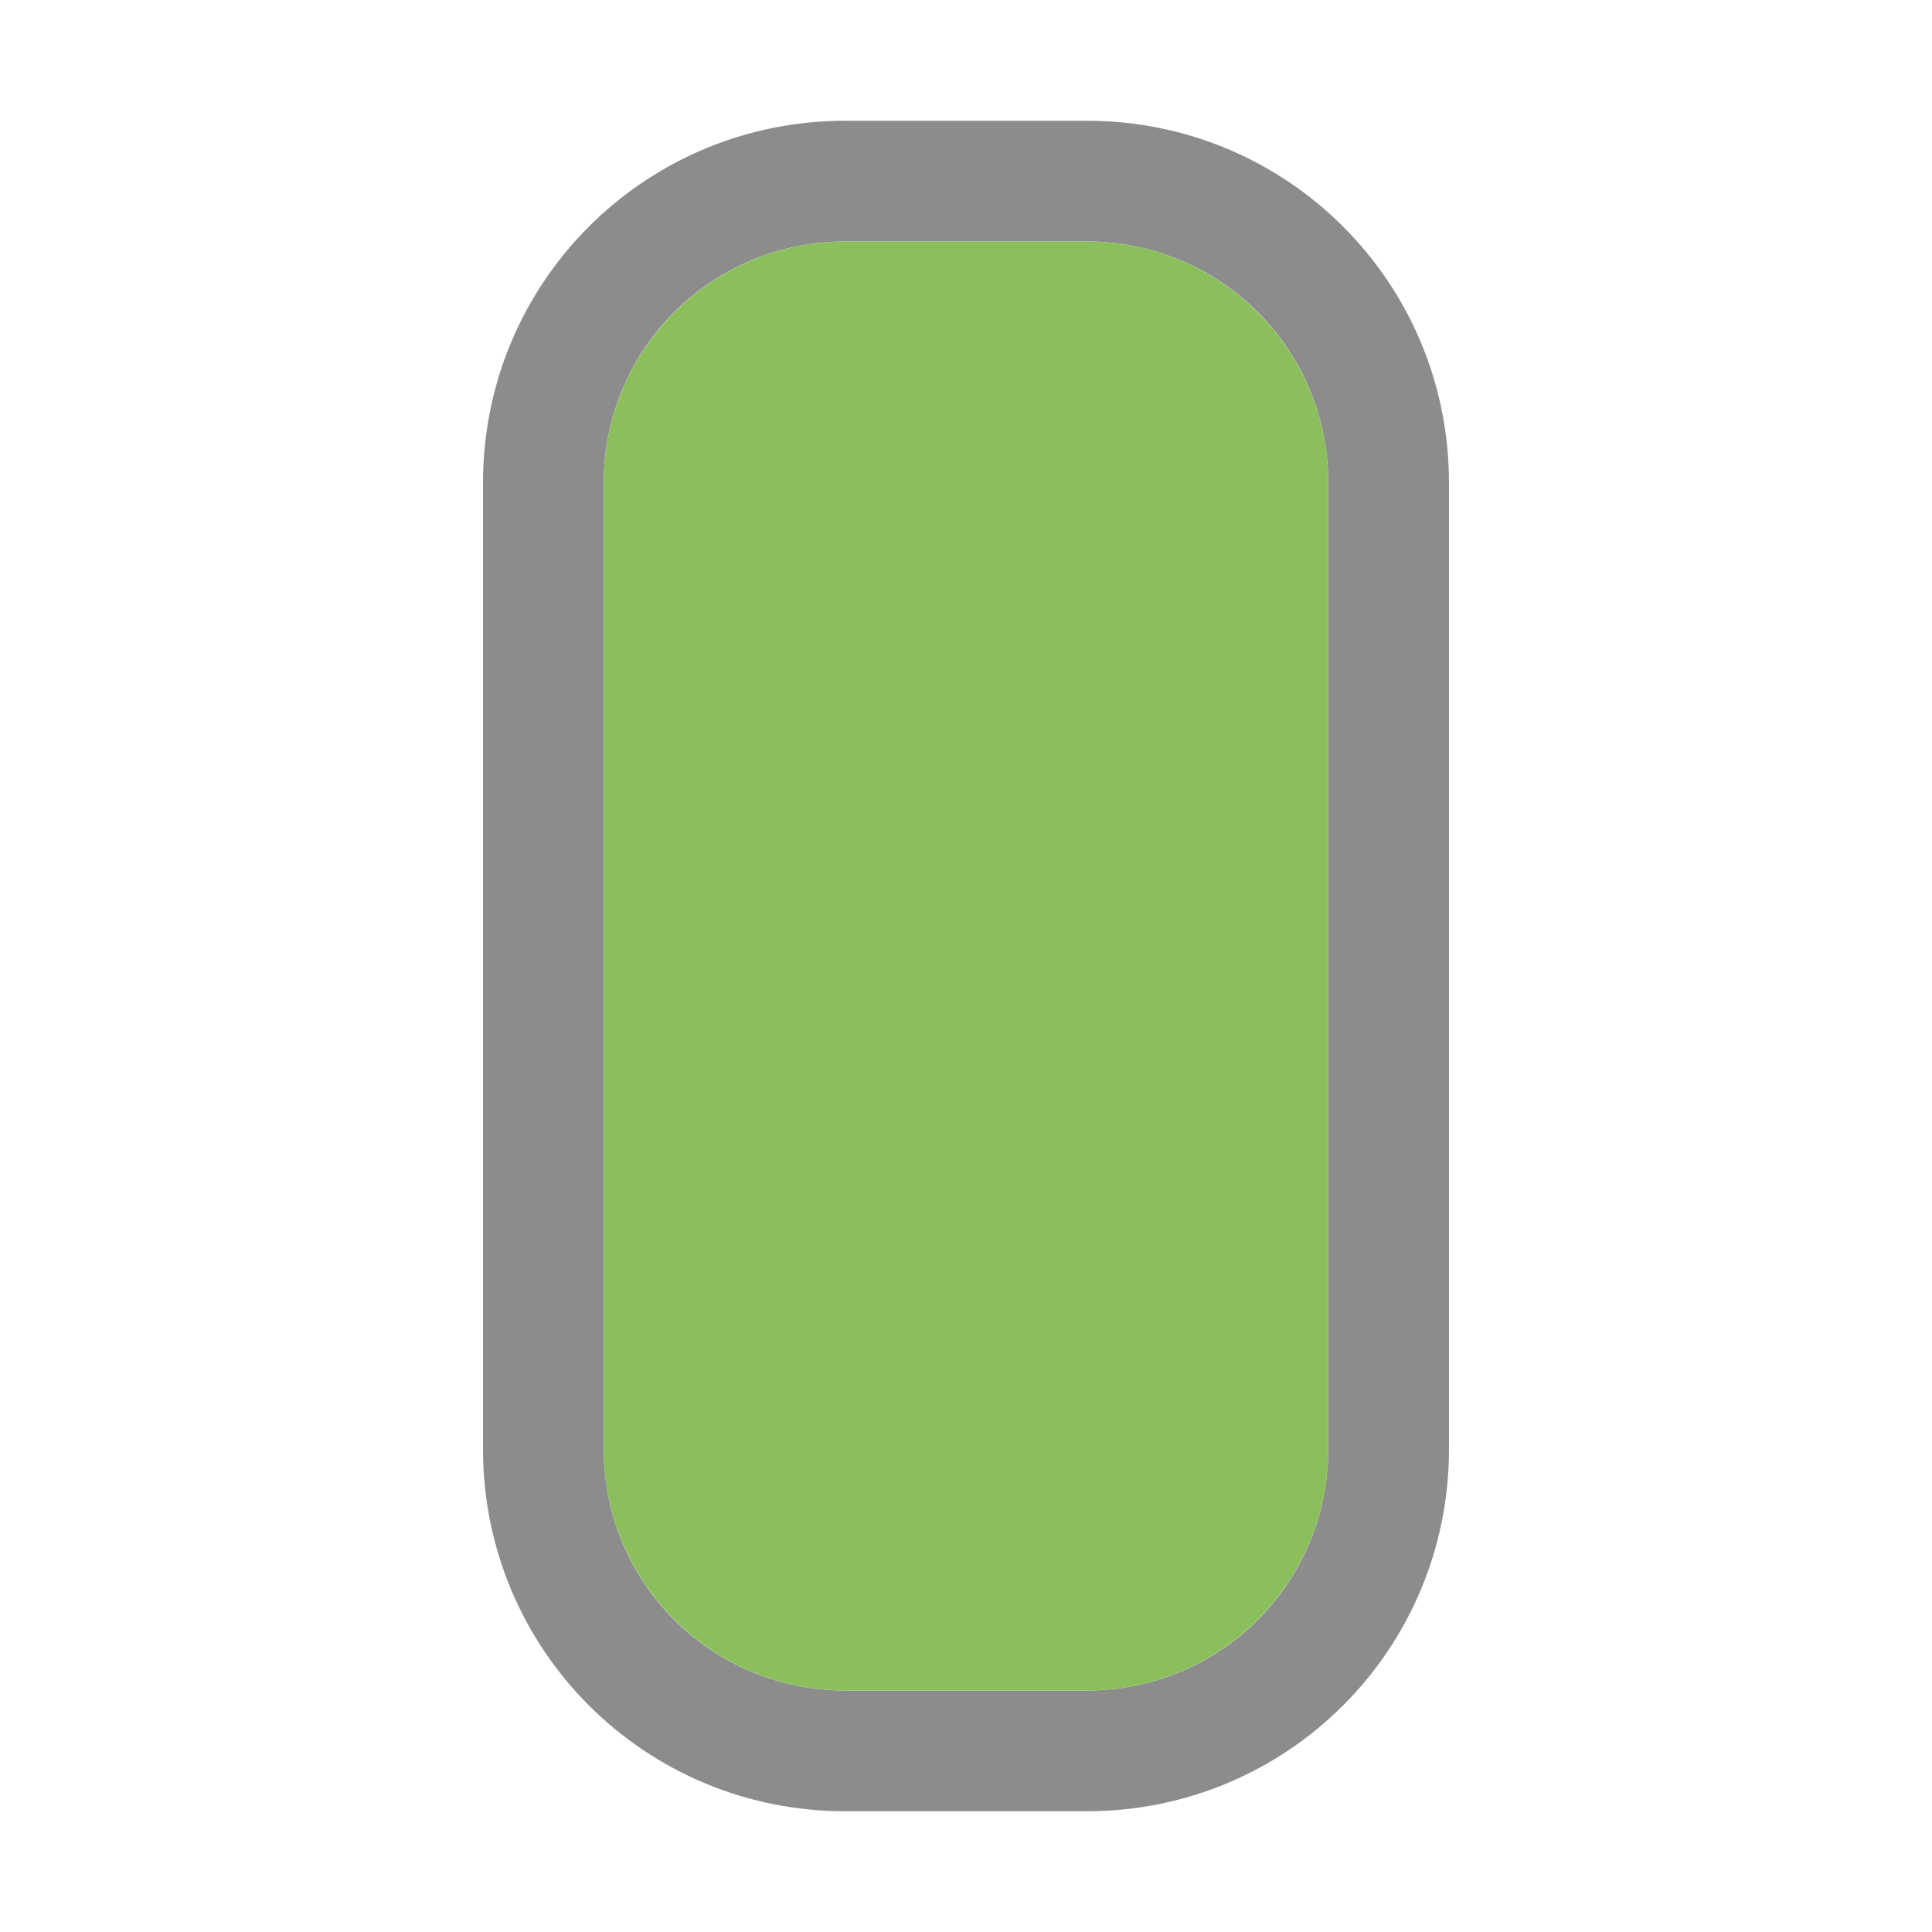
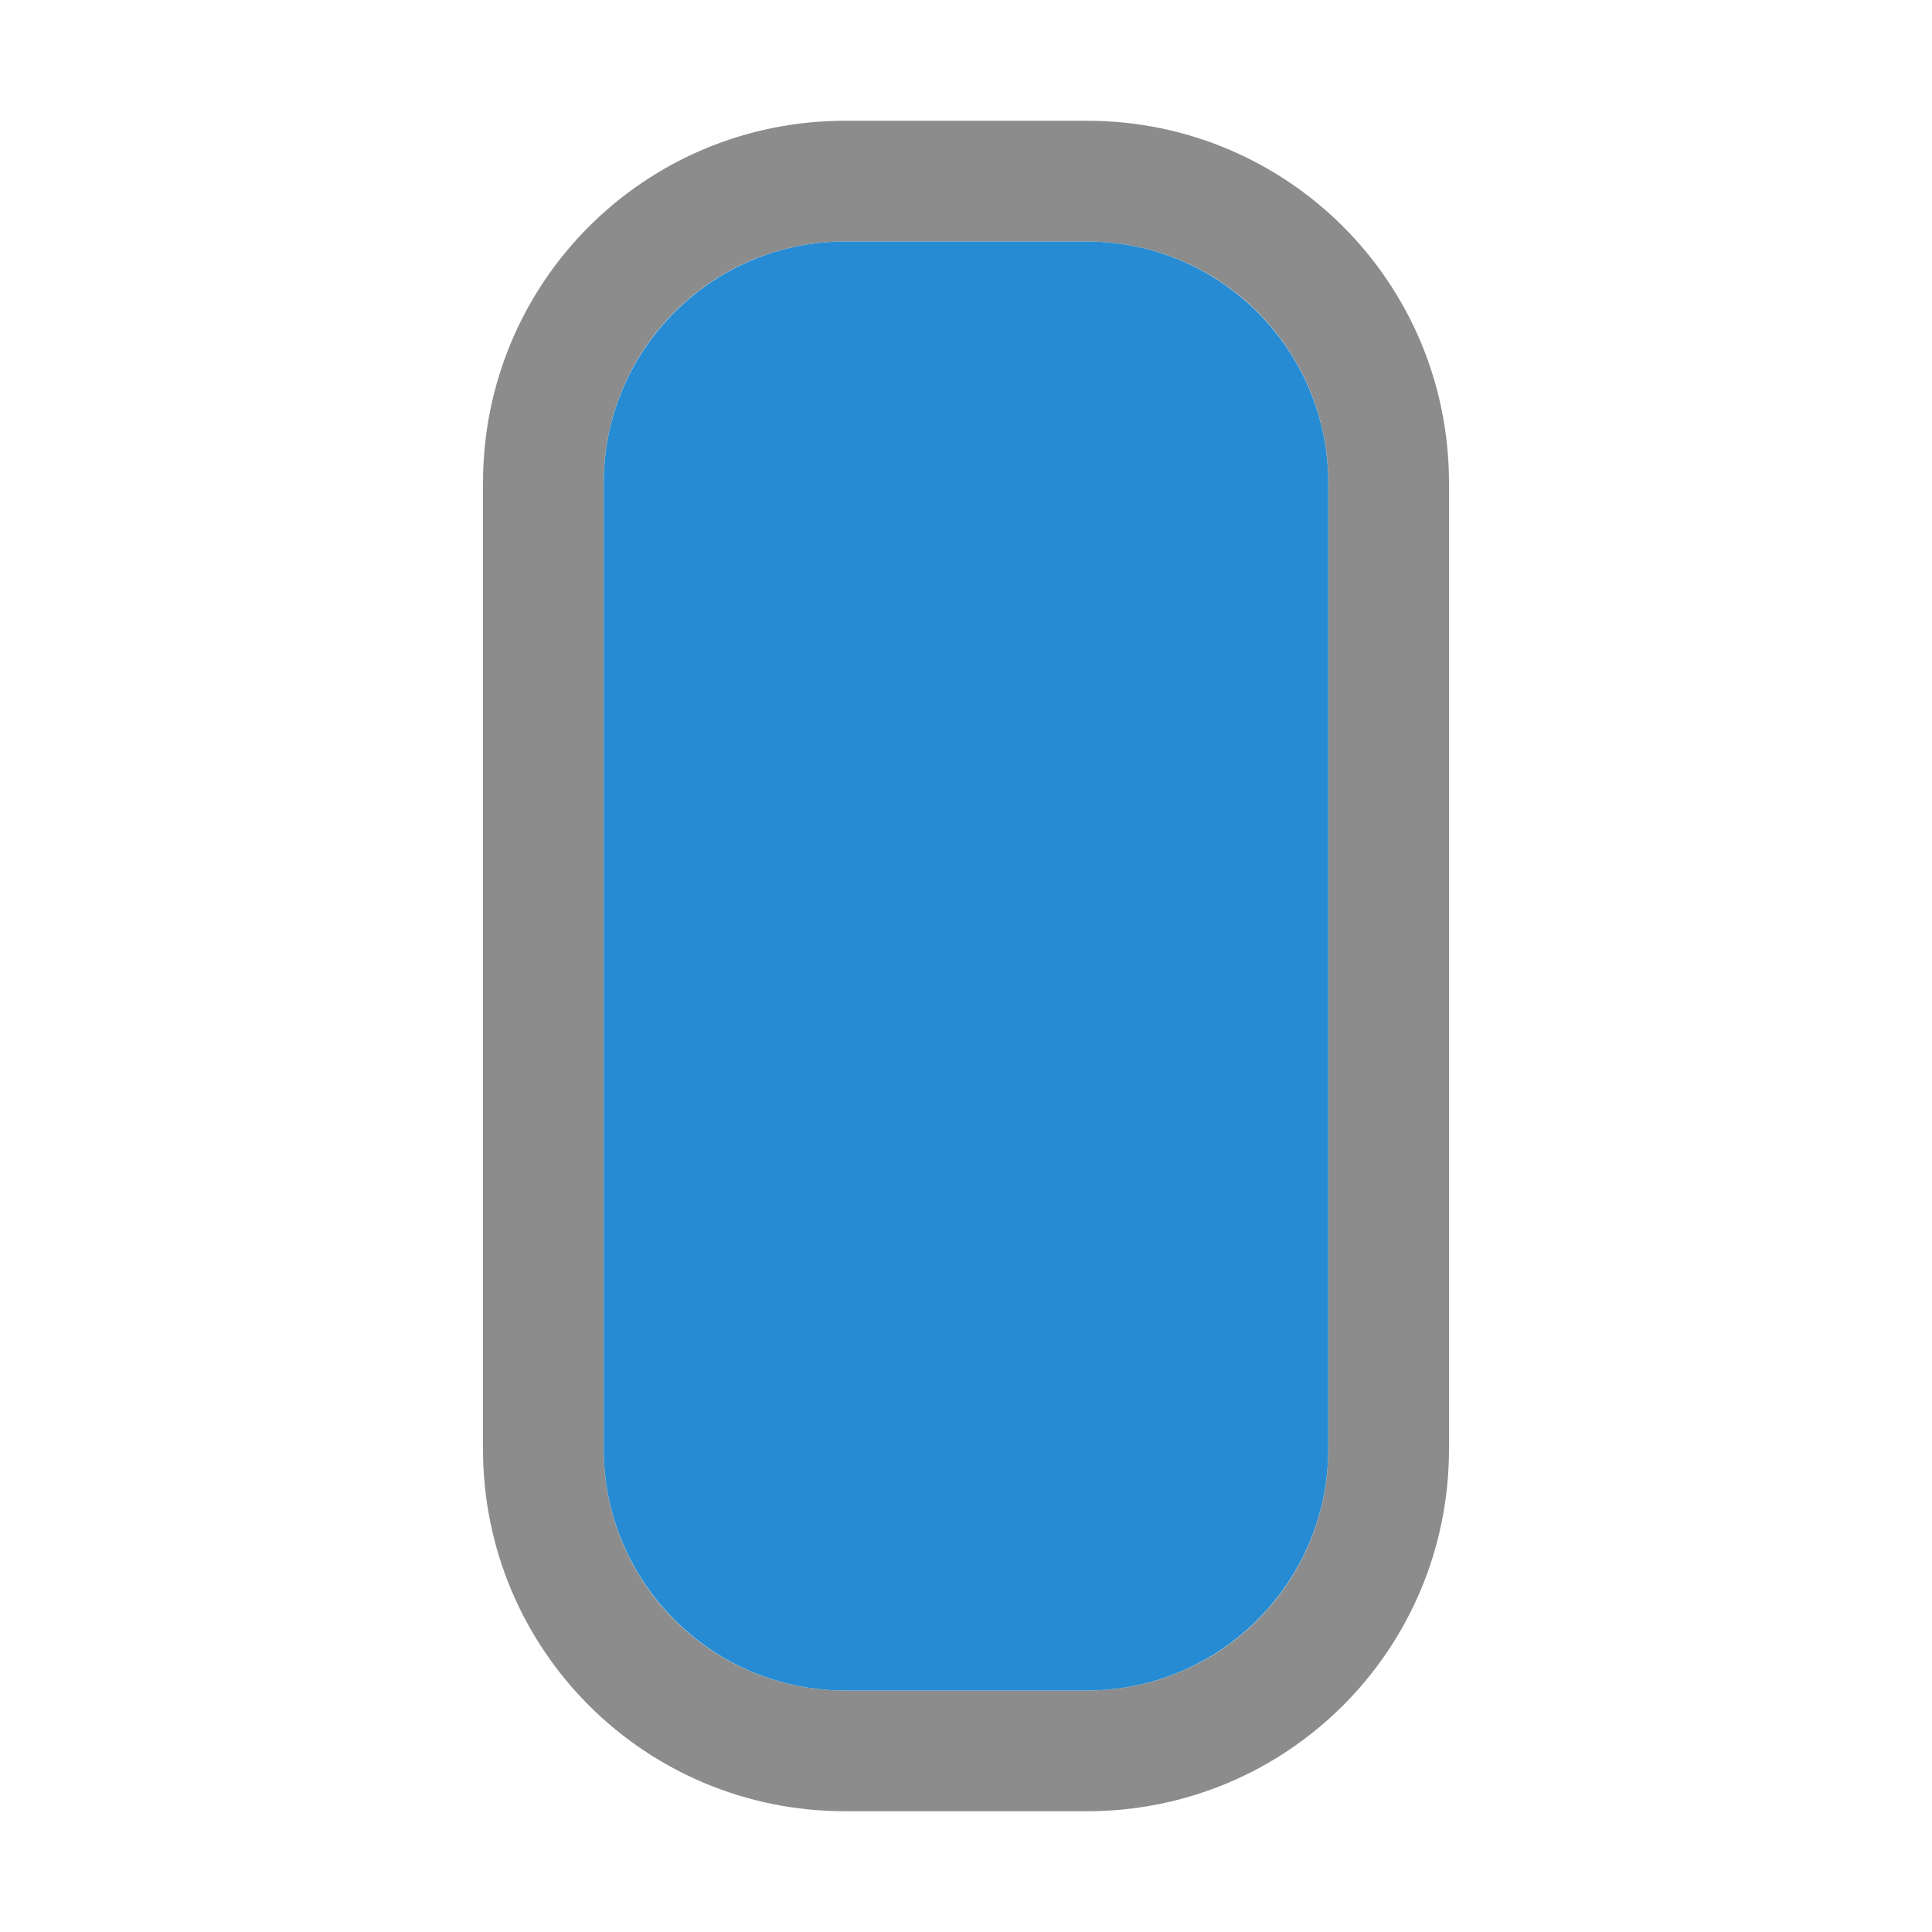
<svg xmlns="http://www.w3.org/2000/svg" width="16" height="16" id="svg11300" version="1.0" style="display:inline;enable-background:new">
  <defs id="defs3" />
  <g style="display:inline" id="layer1" transform="translate(0,-284)">
    <path style="opacity:0.45;fill:#000000;fill-opacity:1;stroke:none" d="m 7,285 c -1.662,0 -3,1.338 -3,3 l 0,8 c 0,1.662 1.338,3 3,3 l 2,0 c 1.662,0 3,-1.338 3,-3 l 0,-8 c 0,-1.662 -1.338,-3 -3,-3 z m 0,1 2,0 c 1.108,0 2,0.892 2,2 l 0,8 c 0,1.108 -0.892,2 -2,2 l -2,0 c -1.108,0 -2,-0.892 -2,-2 l 0,-8 c 0,-1.108 0.892,-2 2,-2 z" id="rect4147" />
-     <rect rx="2" ry="2" y="286" x="5" height="12" width="6" id="rect3015-6" style="fill:#8abf5c;fill-opacity:1;stroke:none" />
+     <rect rx="2" ry="2" y="286" x="5" height="12" width="6" id="rect3015-6" style="fill:#268bd2;fill-opacity:1;stroke:none" />
  </g>
</svg>
